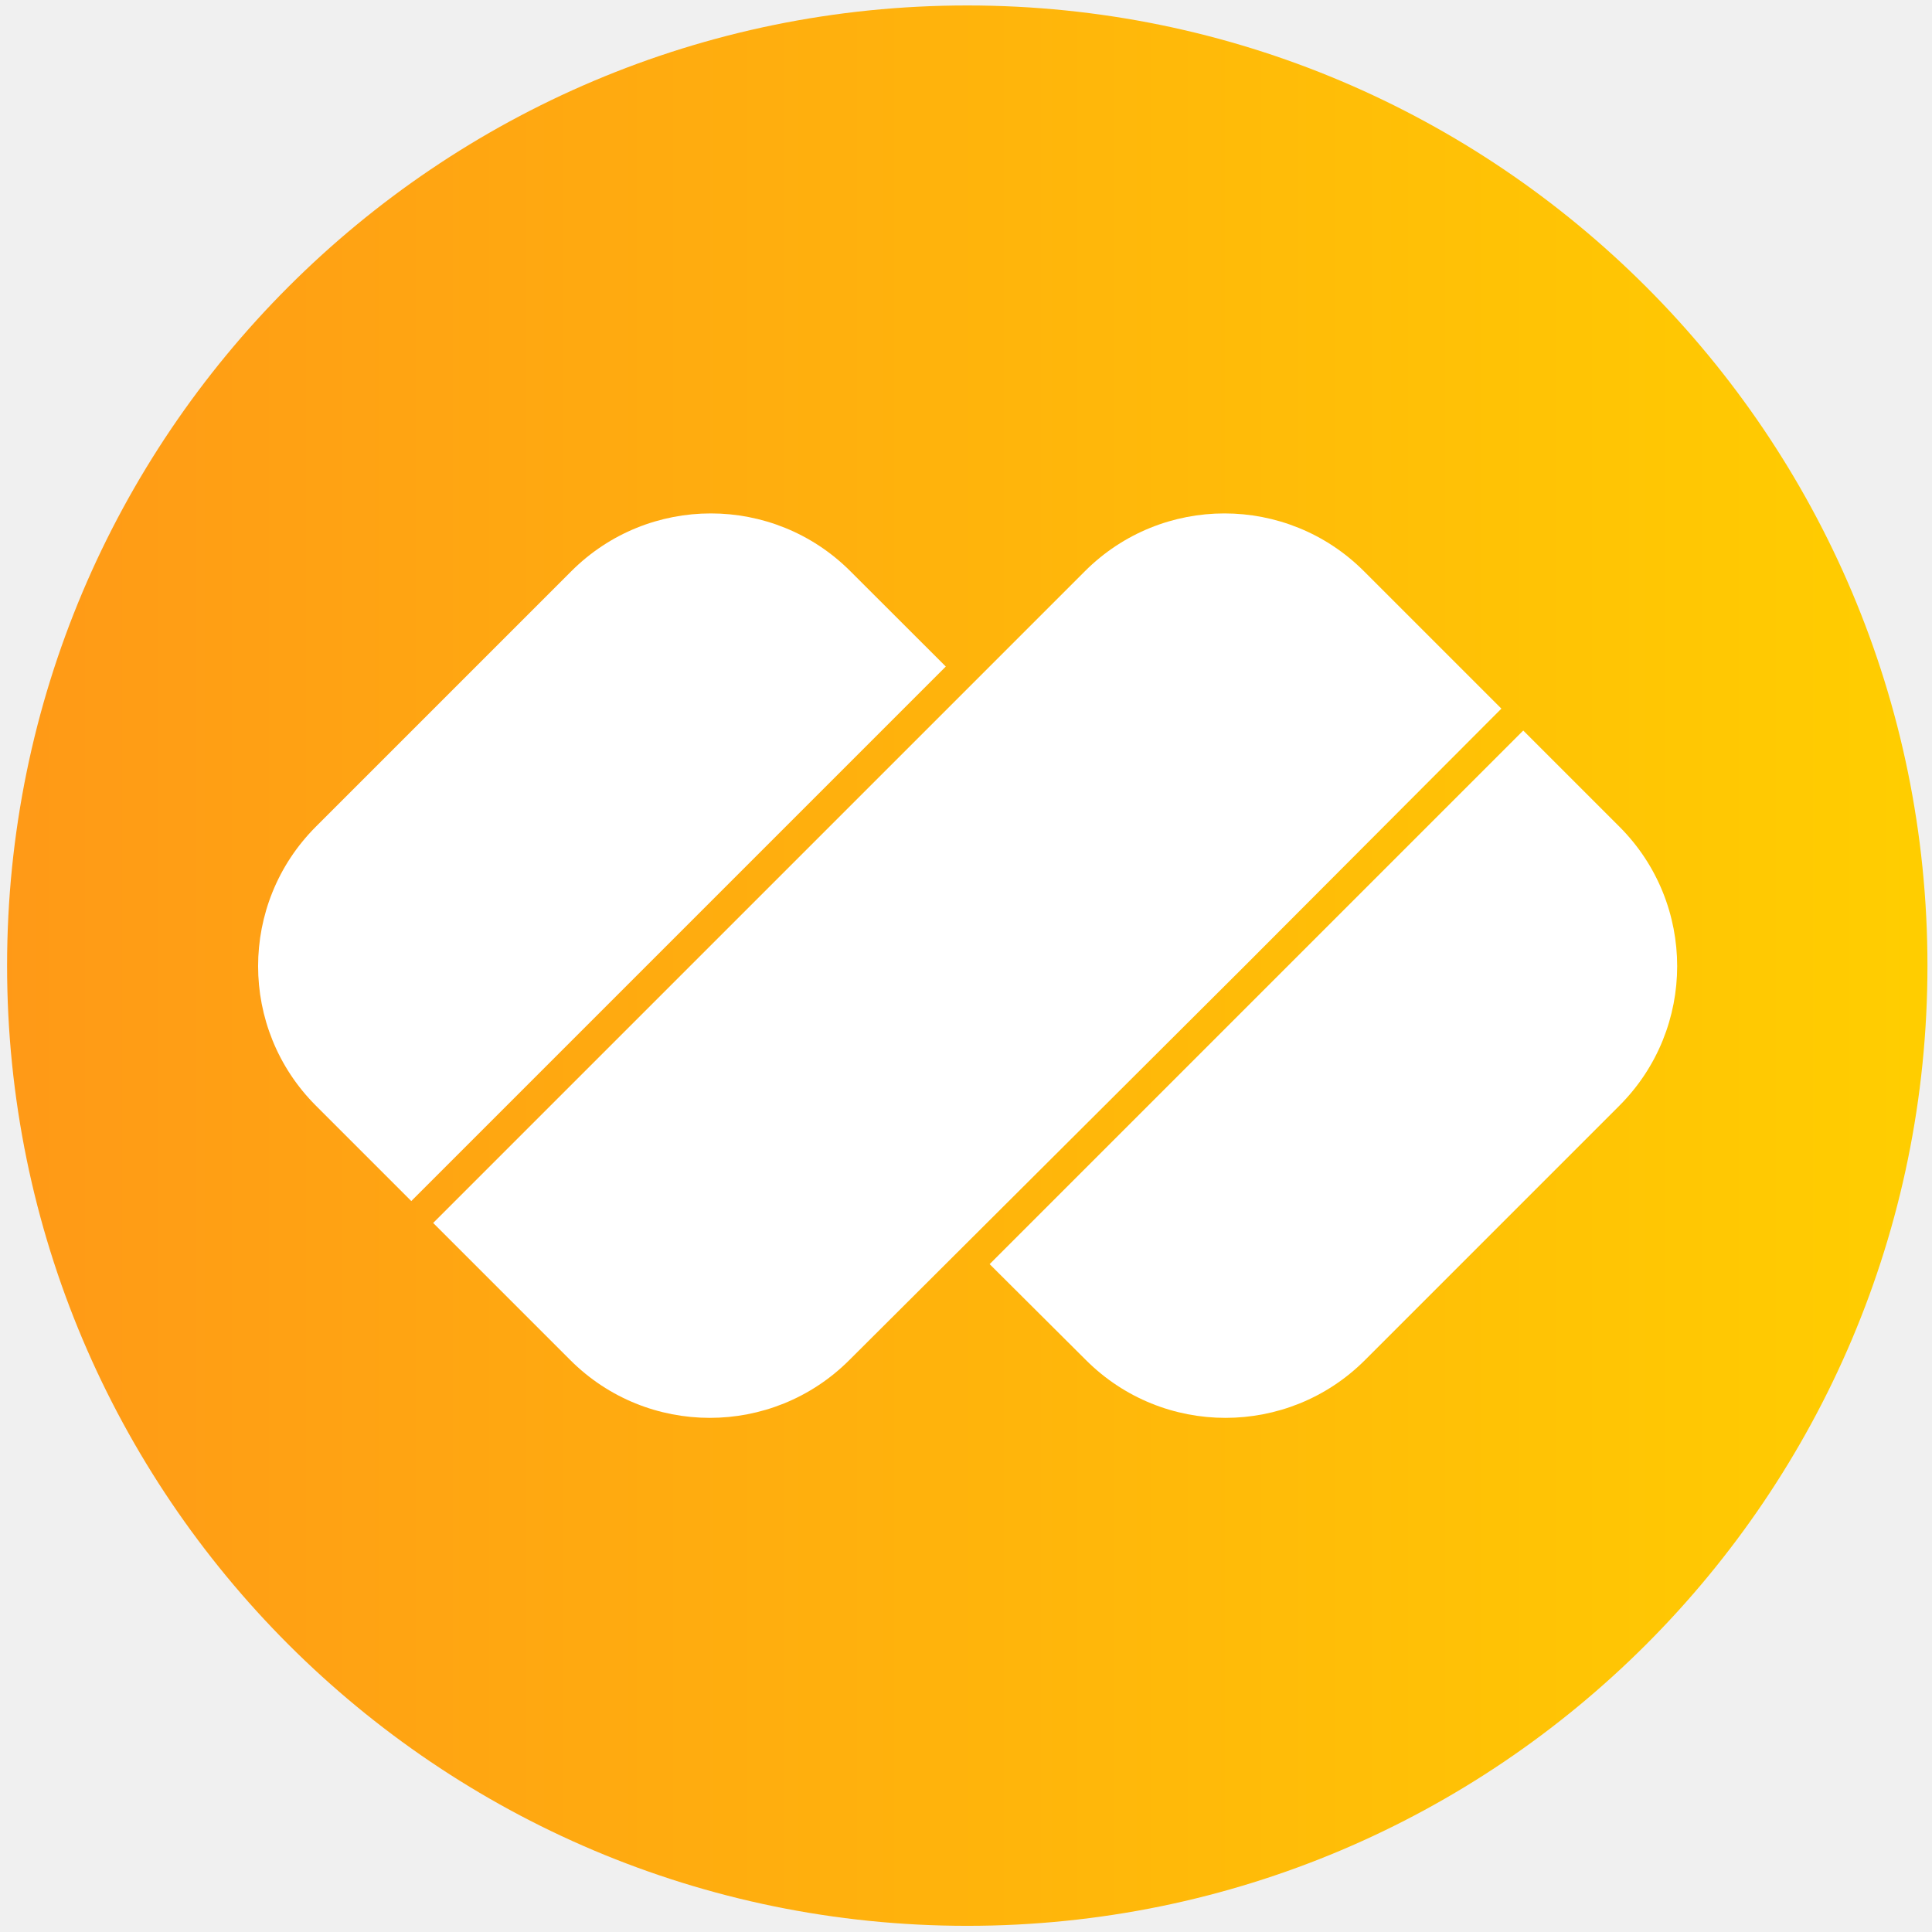
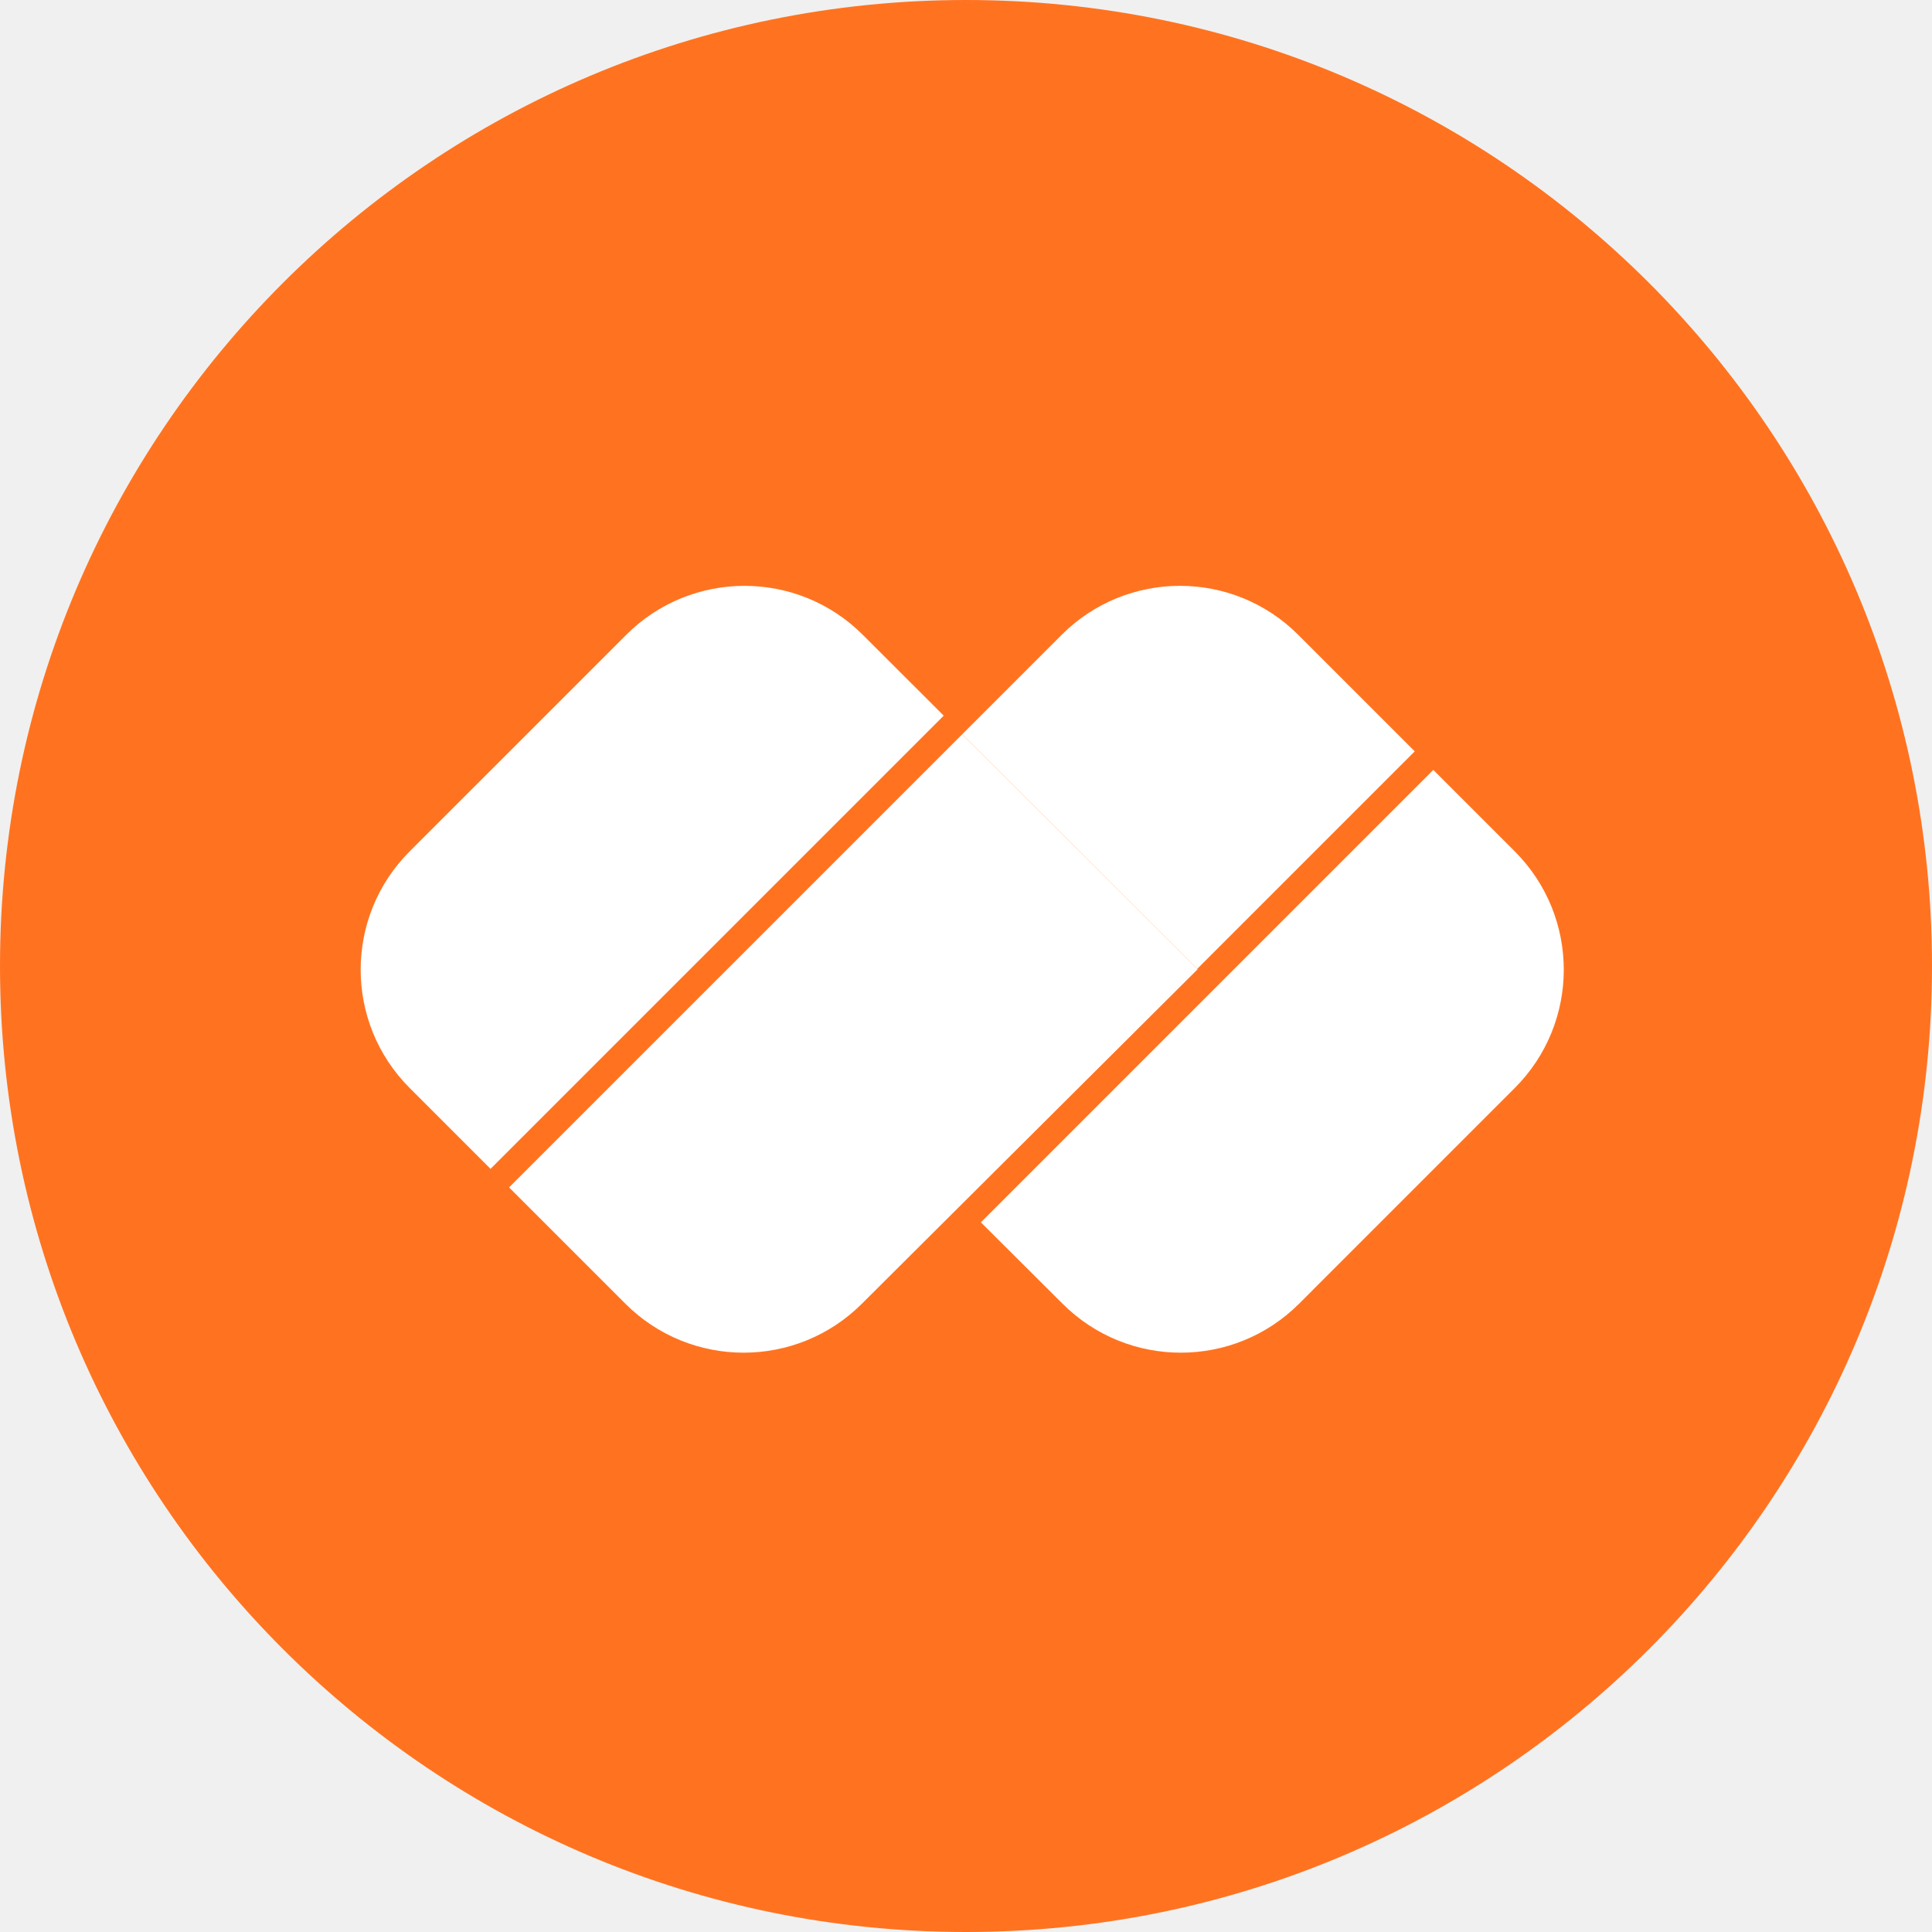
- <svg xmlns="http://www.w3.org/2000/svg" width="100%" height="100%" viewBox="0 0 3476 3475" version="1.1" xml:space="preserve" style="fill-rule:evenodd;clip-rule:evenodd;stroke-linejoin:round;stroke-miterlimit:2;">
-   <g transform="matrix(1,0,0,1,-9334,-3909)">
-     <g id="Page-7" transform="matrix(4.166667,0,0,4.166667,9334.641,3909.019)">
-       <rect x="0" y="0" width="833.924" height="833.924" style="fill:none;" />
-       <g id="Layer-1">
-         <g transform="matrix(0,829.2204,829.2204,0,417.5145,2.351792)">
-           <path d="M0.5,-0.5C0.776,-0.5 1,-0.276 1,-0C1,0.276 0.776,0.5 0.5,0.5C0.224,0.5 0,0.276 0,-0C0,-0.276 0.224,-0.5 0.5,-0.5Z" style="fill:url(#_Linear1);fill-rule:nonzero;" />
-         </g>
-         <g transform="matrix(1,0,0,1,648.1414,527.9389)">
-           <path d="M0,-221.955L-59.339,-281.292C-92.609,-314.562 -146.555,-314.564 -179.825,-281.295L-461.254,0.127L-402.041,59.34C-368.772,92.609 -314.825,92.609 -281.556,59.34L-110.643,-111.035L0,-221.955ZM-281.11,-281.295C-314.38,-314.564 -368.326,-314.562 -401.596,-281.292L-511.892,-170.996C-545.161,-137.727 -545.161,-83.783 -511.892,-50.516L-470.704,-9.328L-239.898,-240.132L-281.11,-281.295ZM50.957,-50.516L-58.894,59.34C-92.163,92.609 -146.109,92.609 -179.379,59.34L-220.968,17.912L9.451,-212.502L50.957,-170.996C84.226,-137.727 84.226,-83.783 50.957,-50.516" style="fill:white;fill-rule:nonzero;" />
-         </g>
+ <svg xmlns="http://www.w3.org/2000/svg" viewBox="0 0 700 700" fill-rule="evenodd" clip-rule="evenodd">
+   <circle cx="350" cy="350" r="350" fill="#ff7320" />
+   <g transform="translate(350 350) scale(0.78) translate(-350 -242)">
+     <g>
+       <g>
+         <path fill="#fff" d="M604.93,188.77l-37.86-37.86-210.16,210.16,37.93,37.79c30.34,30.34,79.55,30.34,109.89,0l100.19-100.2c30.34-30.34,30.34-79.54,0-109.89Z" />
+         <path fill="#fff" d="M504.33,88.17c-30.34-30.34-79.55-30.35-109.89,0l-46.16,46.16,109.13,109,101.04-101.04-54.12-54.12Z" />
+       </g>
+       <g>
+         <path fill="#fff" d="M302.06,88.17c-30.34-30.34-79.55-30.34-109.89,0l-100.6,100.6c-30.34,30.34-30.34,79.55,0,109.89l37.57,37.57L339.65,125.71l-37.59-37.54Z" />
+         <path fill="#fff" d="M457.41,243.33l-109.13-109-109.28,109.28-101.25,101.24,54.01,54.01c30.34,30.34,79.55,30.34,109.89,0l46.6-46.42,14.03-13.98,95.31-94.94-.18-.18Z" />
      </g>
    </g>
  </g>
-   <defs>
-     <linearGradient id="_Linear1" x1="0" y1="0" x2="1" y2="0" gradientUnits="userSpaceOnUse" gradientTransform="matrix(0,1,1,0,0.5,-0.5)">
-       <stop offset="0" style="stop-color:rgb(255,153,23);stop-opacity:1" />
-       <stop offset="1" style="stop-color:rgb(255,206,0);stop-opacity:1" />
-     </linearGradient>
-   </defs>
</svg>
